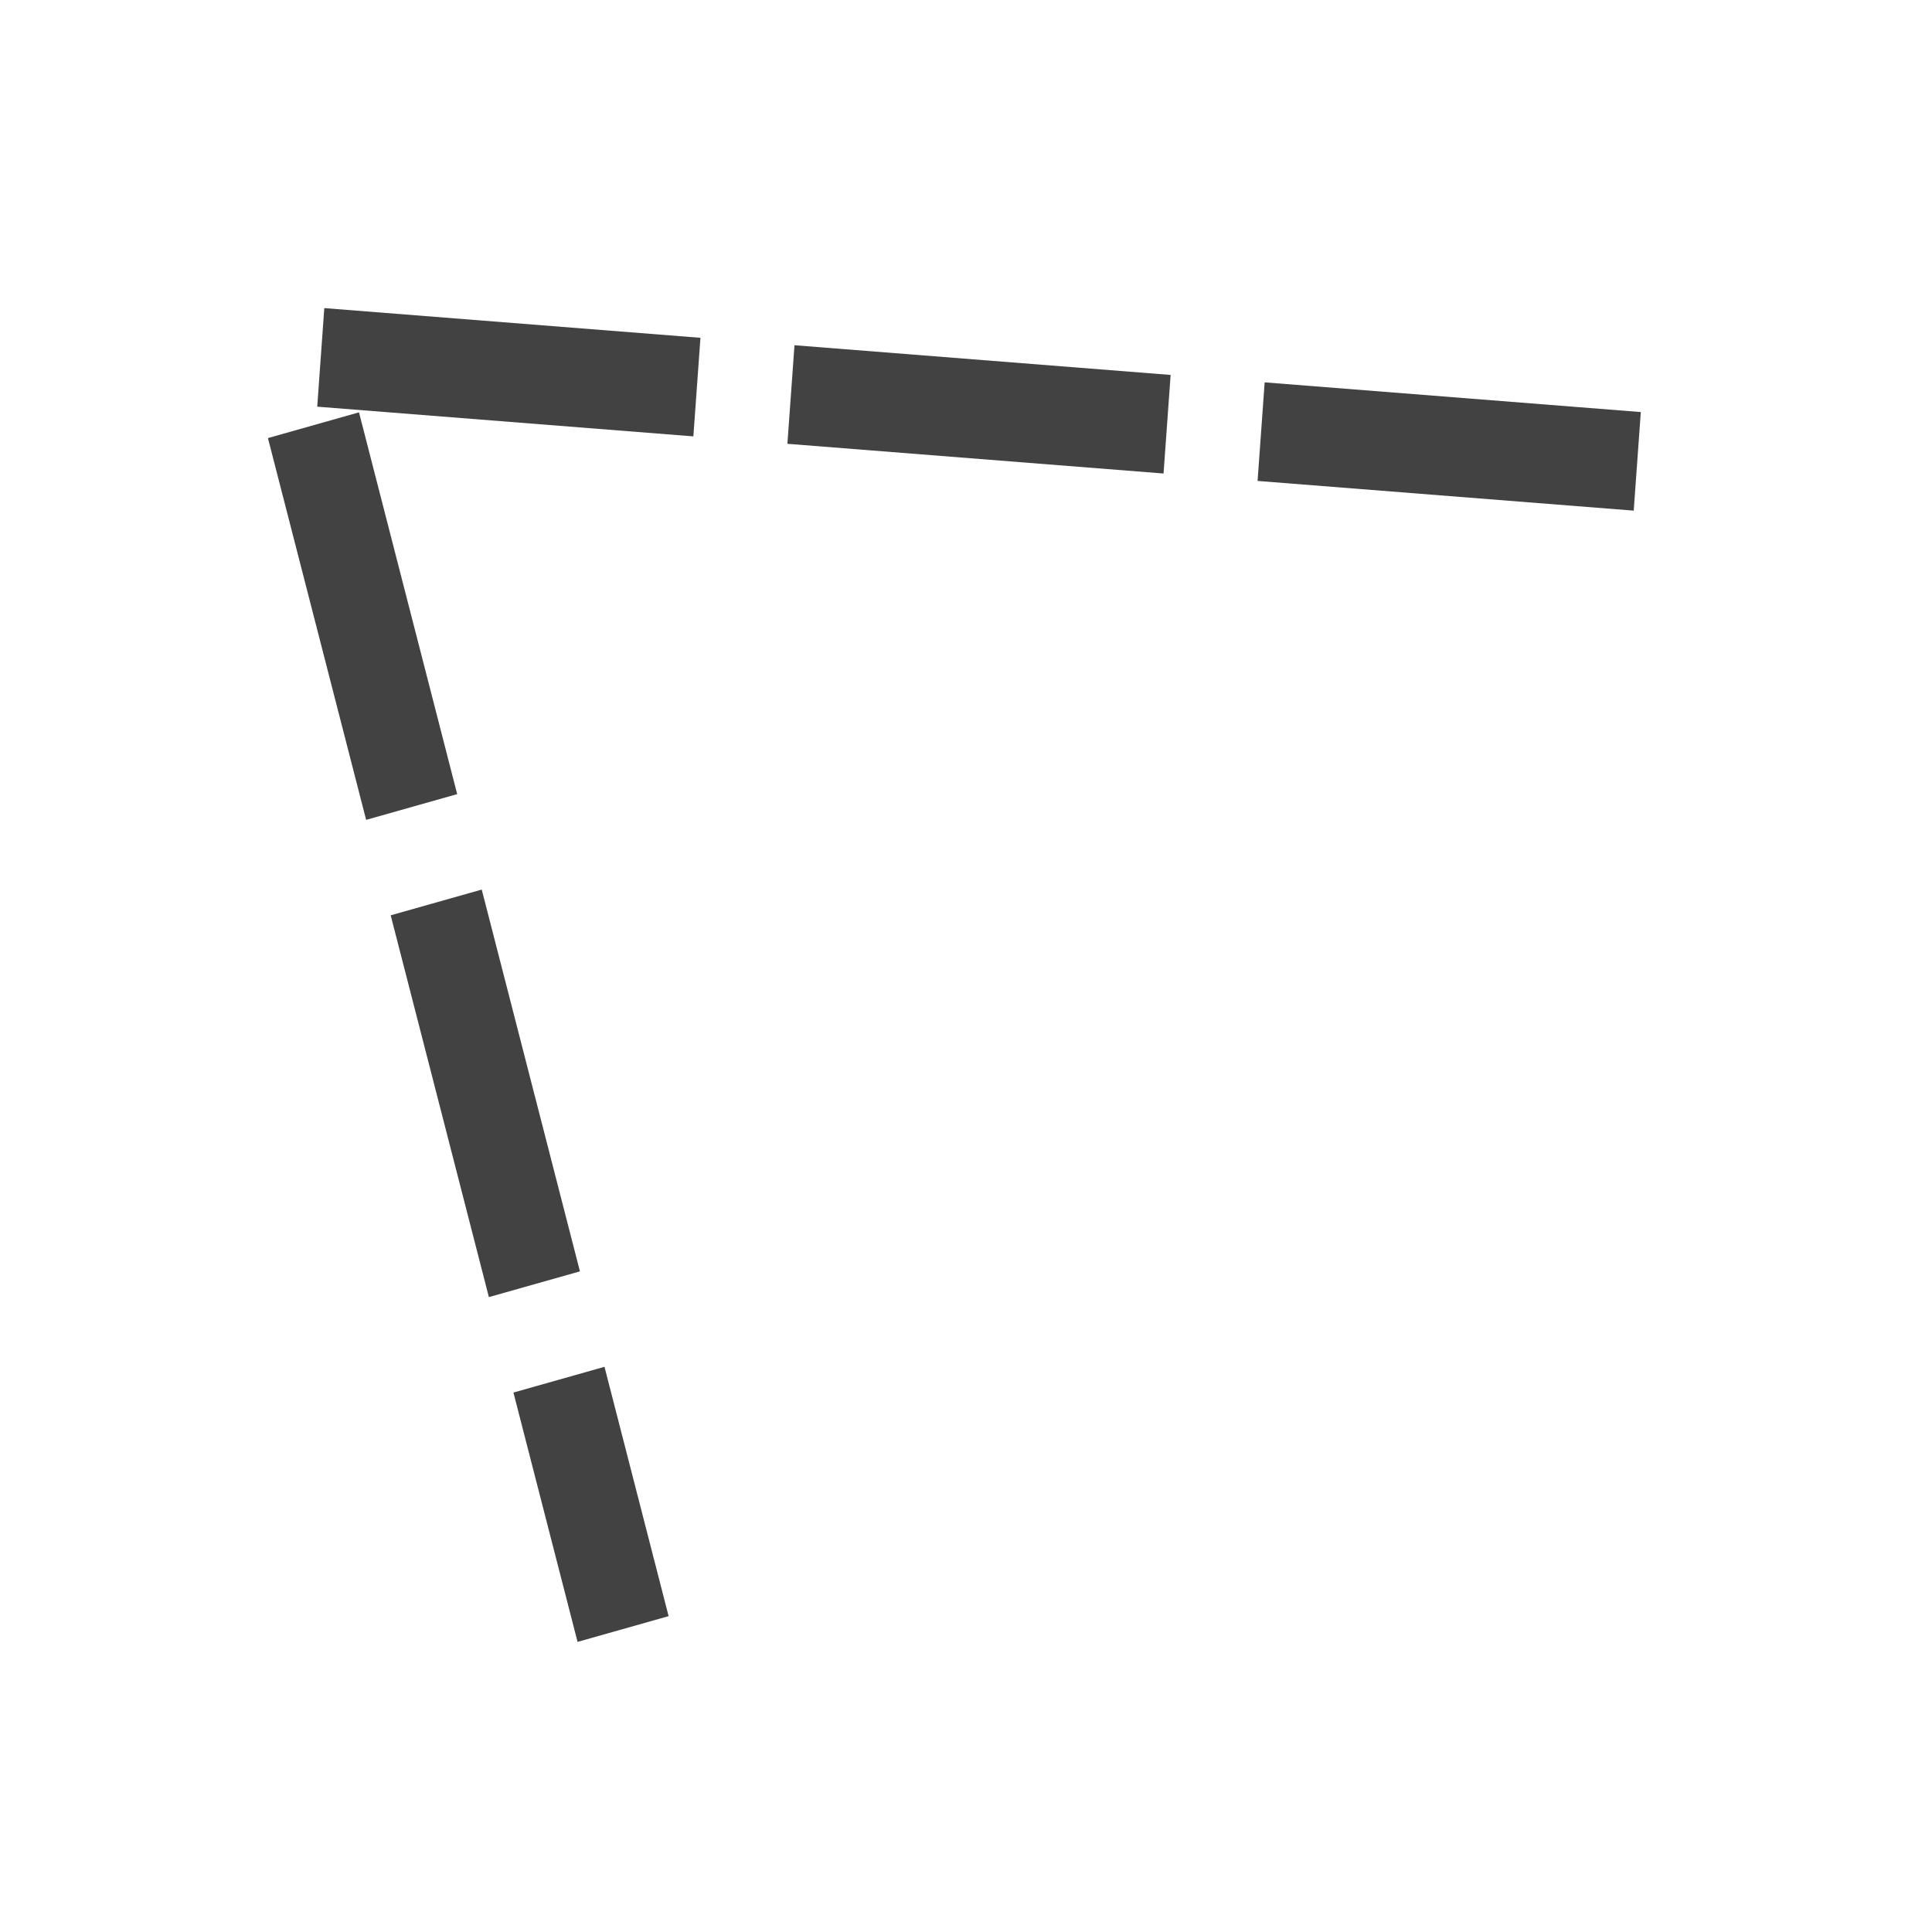
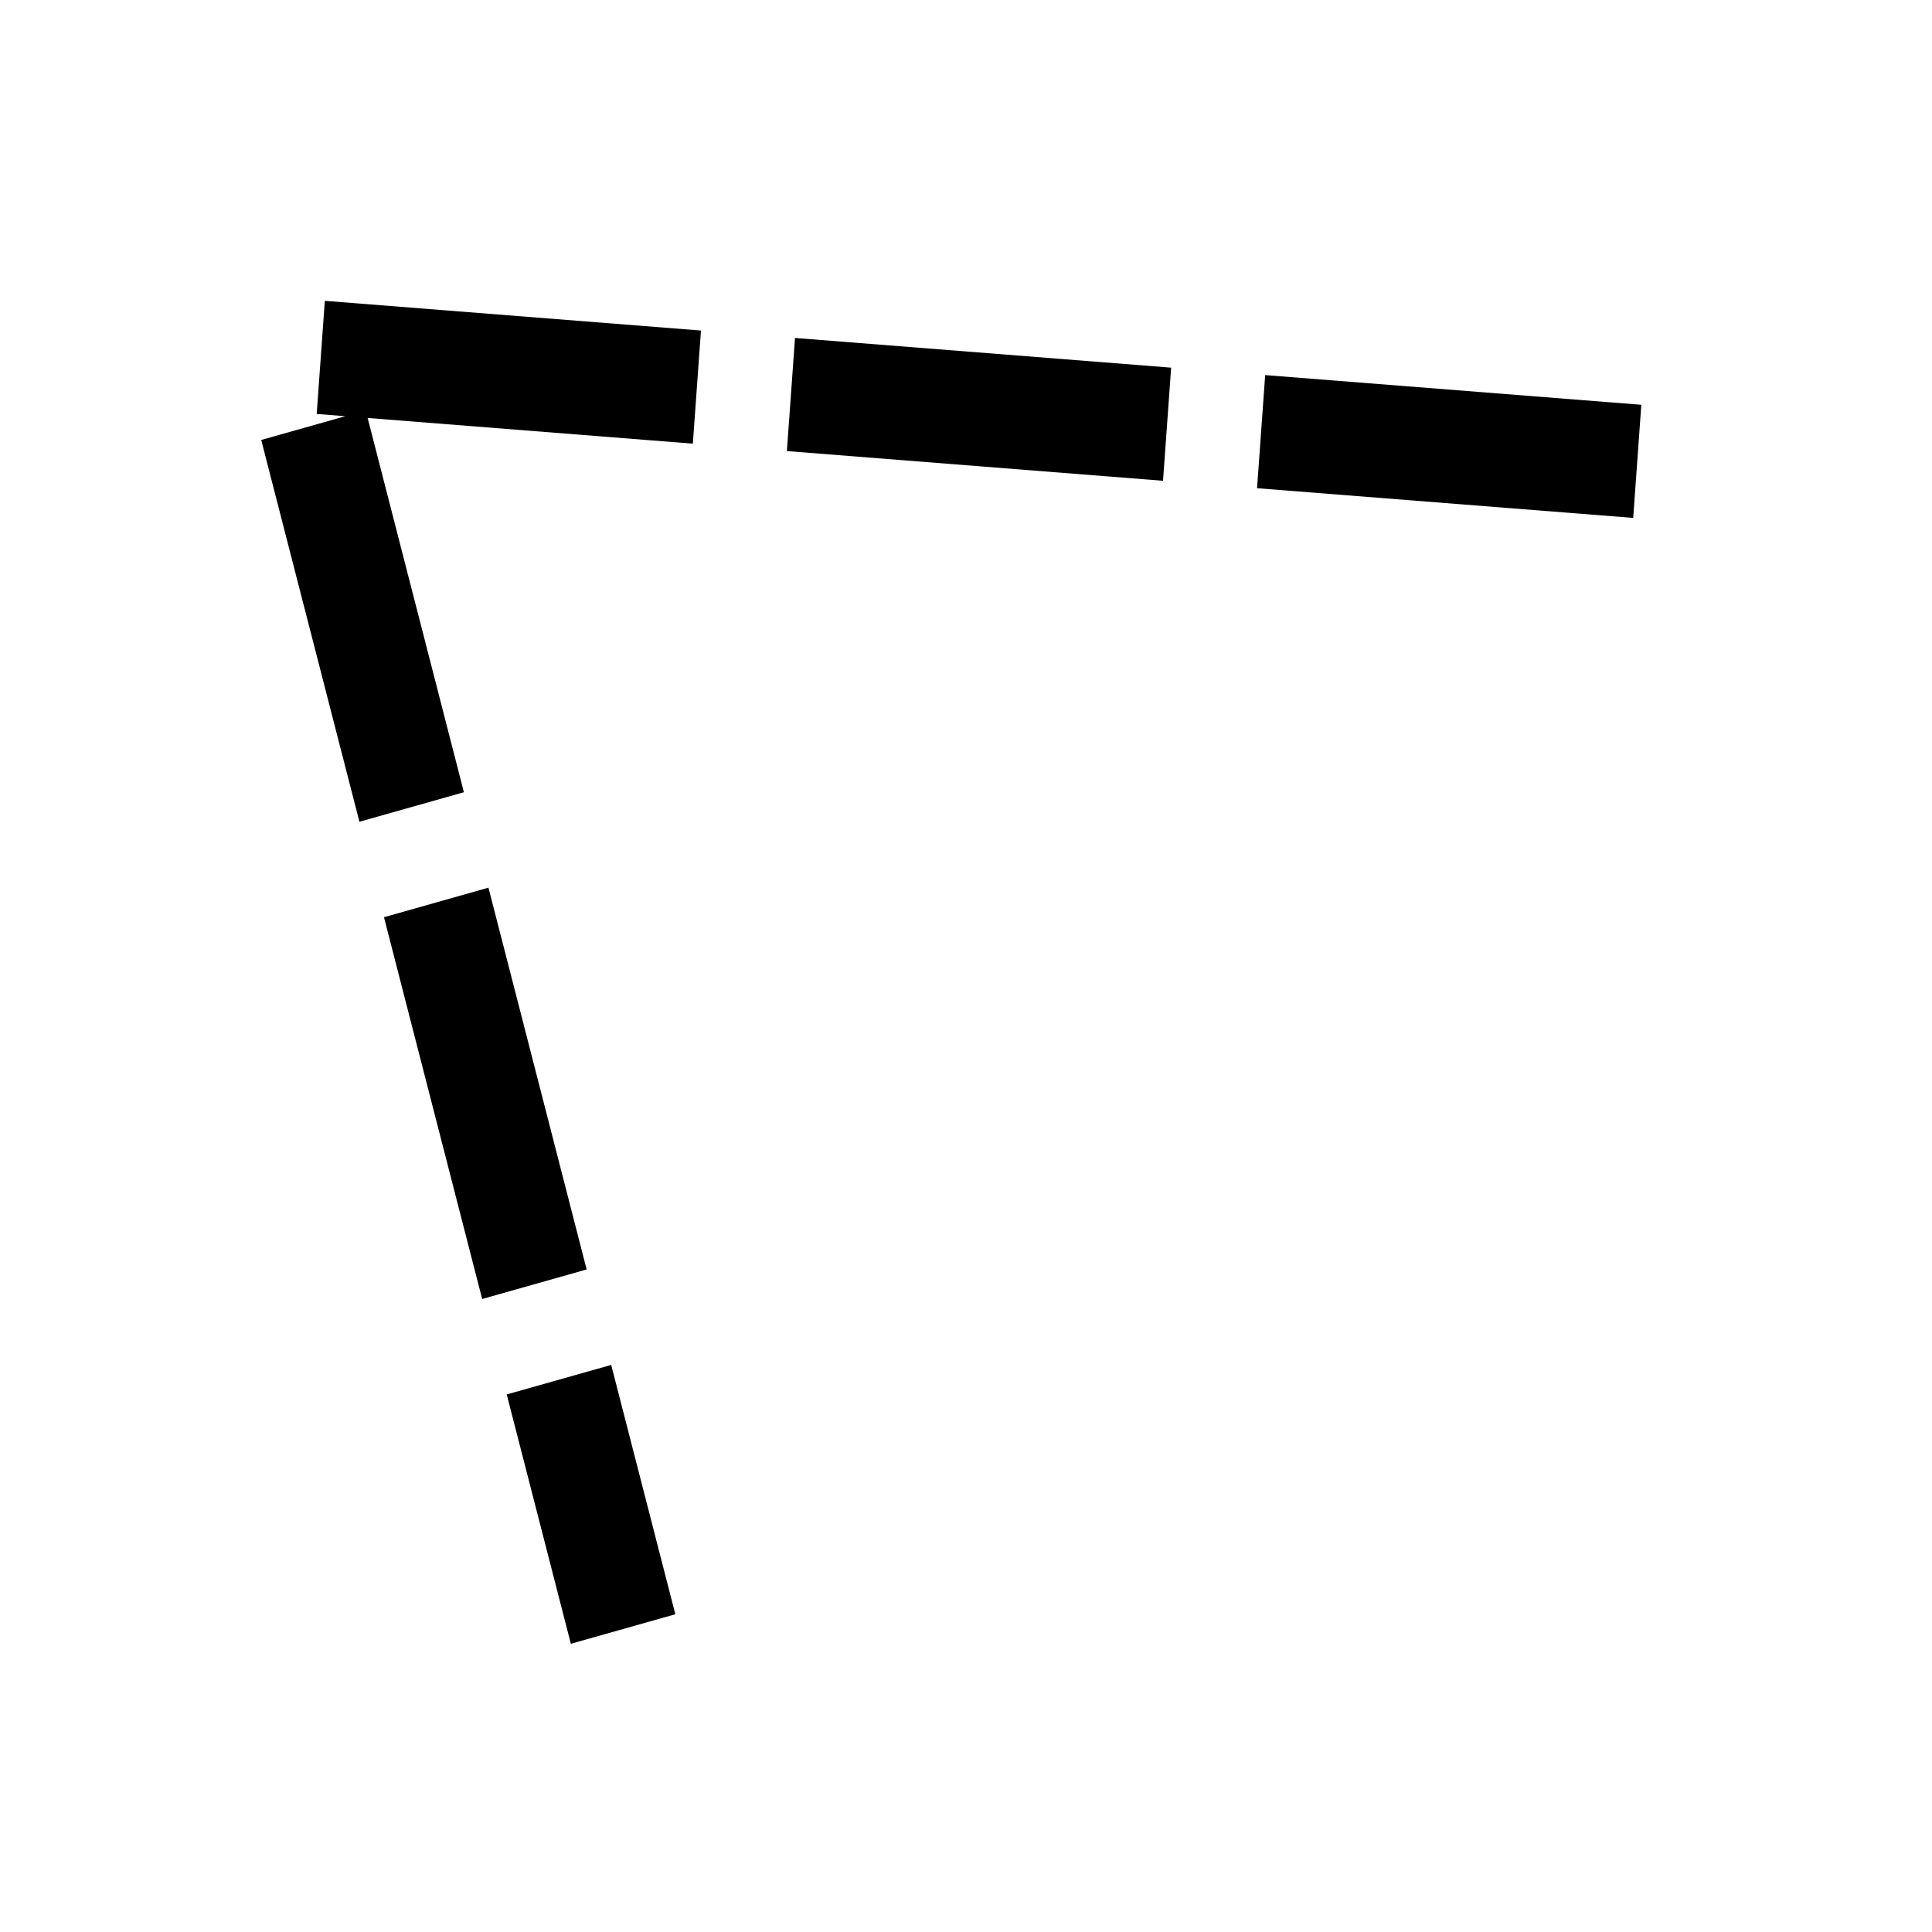
<svg xmlns="http://www.w3.org/2000/svg" id="svg16" version="1.1" height="24" width="24">
  <defs id="defs20" />
  <g id="g14" transform="matrix(1.920409,0,0,2.013157,-3.25217,-2075.456)">
    <g style="stroke-linecap:round" id="g10" />
-     <path style="fill:none;stroke:#424242;stroke-width:0.61;stroke-linejoin:round;stroke-dasharray:2.44, 0.61;stroke-dashoffset:6.004" id="path12" d="m 12.38,1033.8 -8.775,-0.661 2.119,7.859" />
+     <path style="fill:none;stroke:currentColor;stroke-width:0.7;stroke-linejoin:round;stroke-dasharray:2.44, 0.61;stroke-dashoffset:6.004" id="path12" d="m 12.38,1033.8 -8.775,-0.661 2.119,7.859" />
  </g>
</svg>
